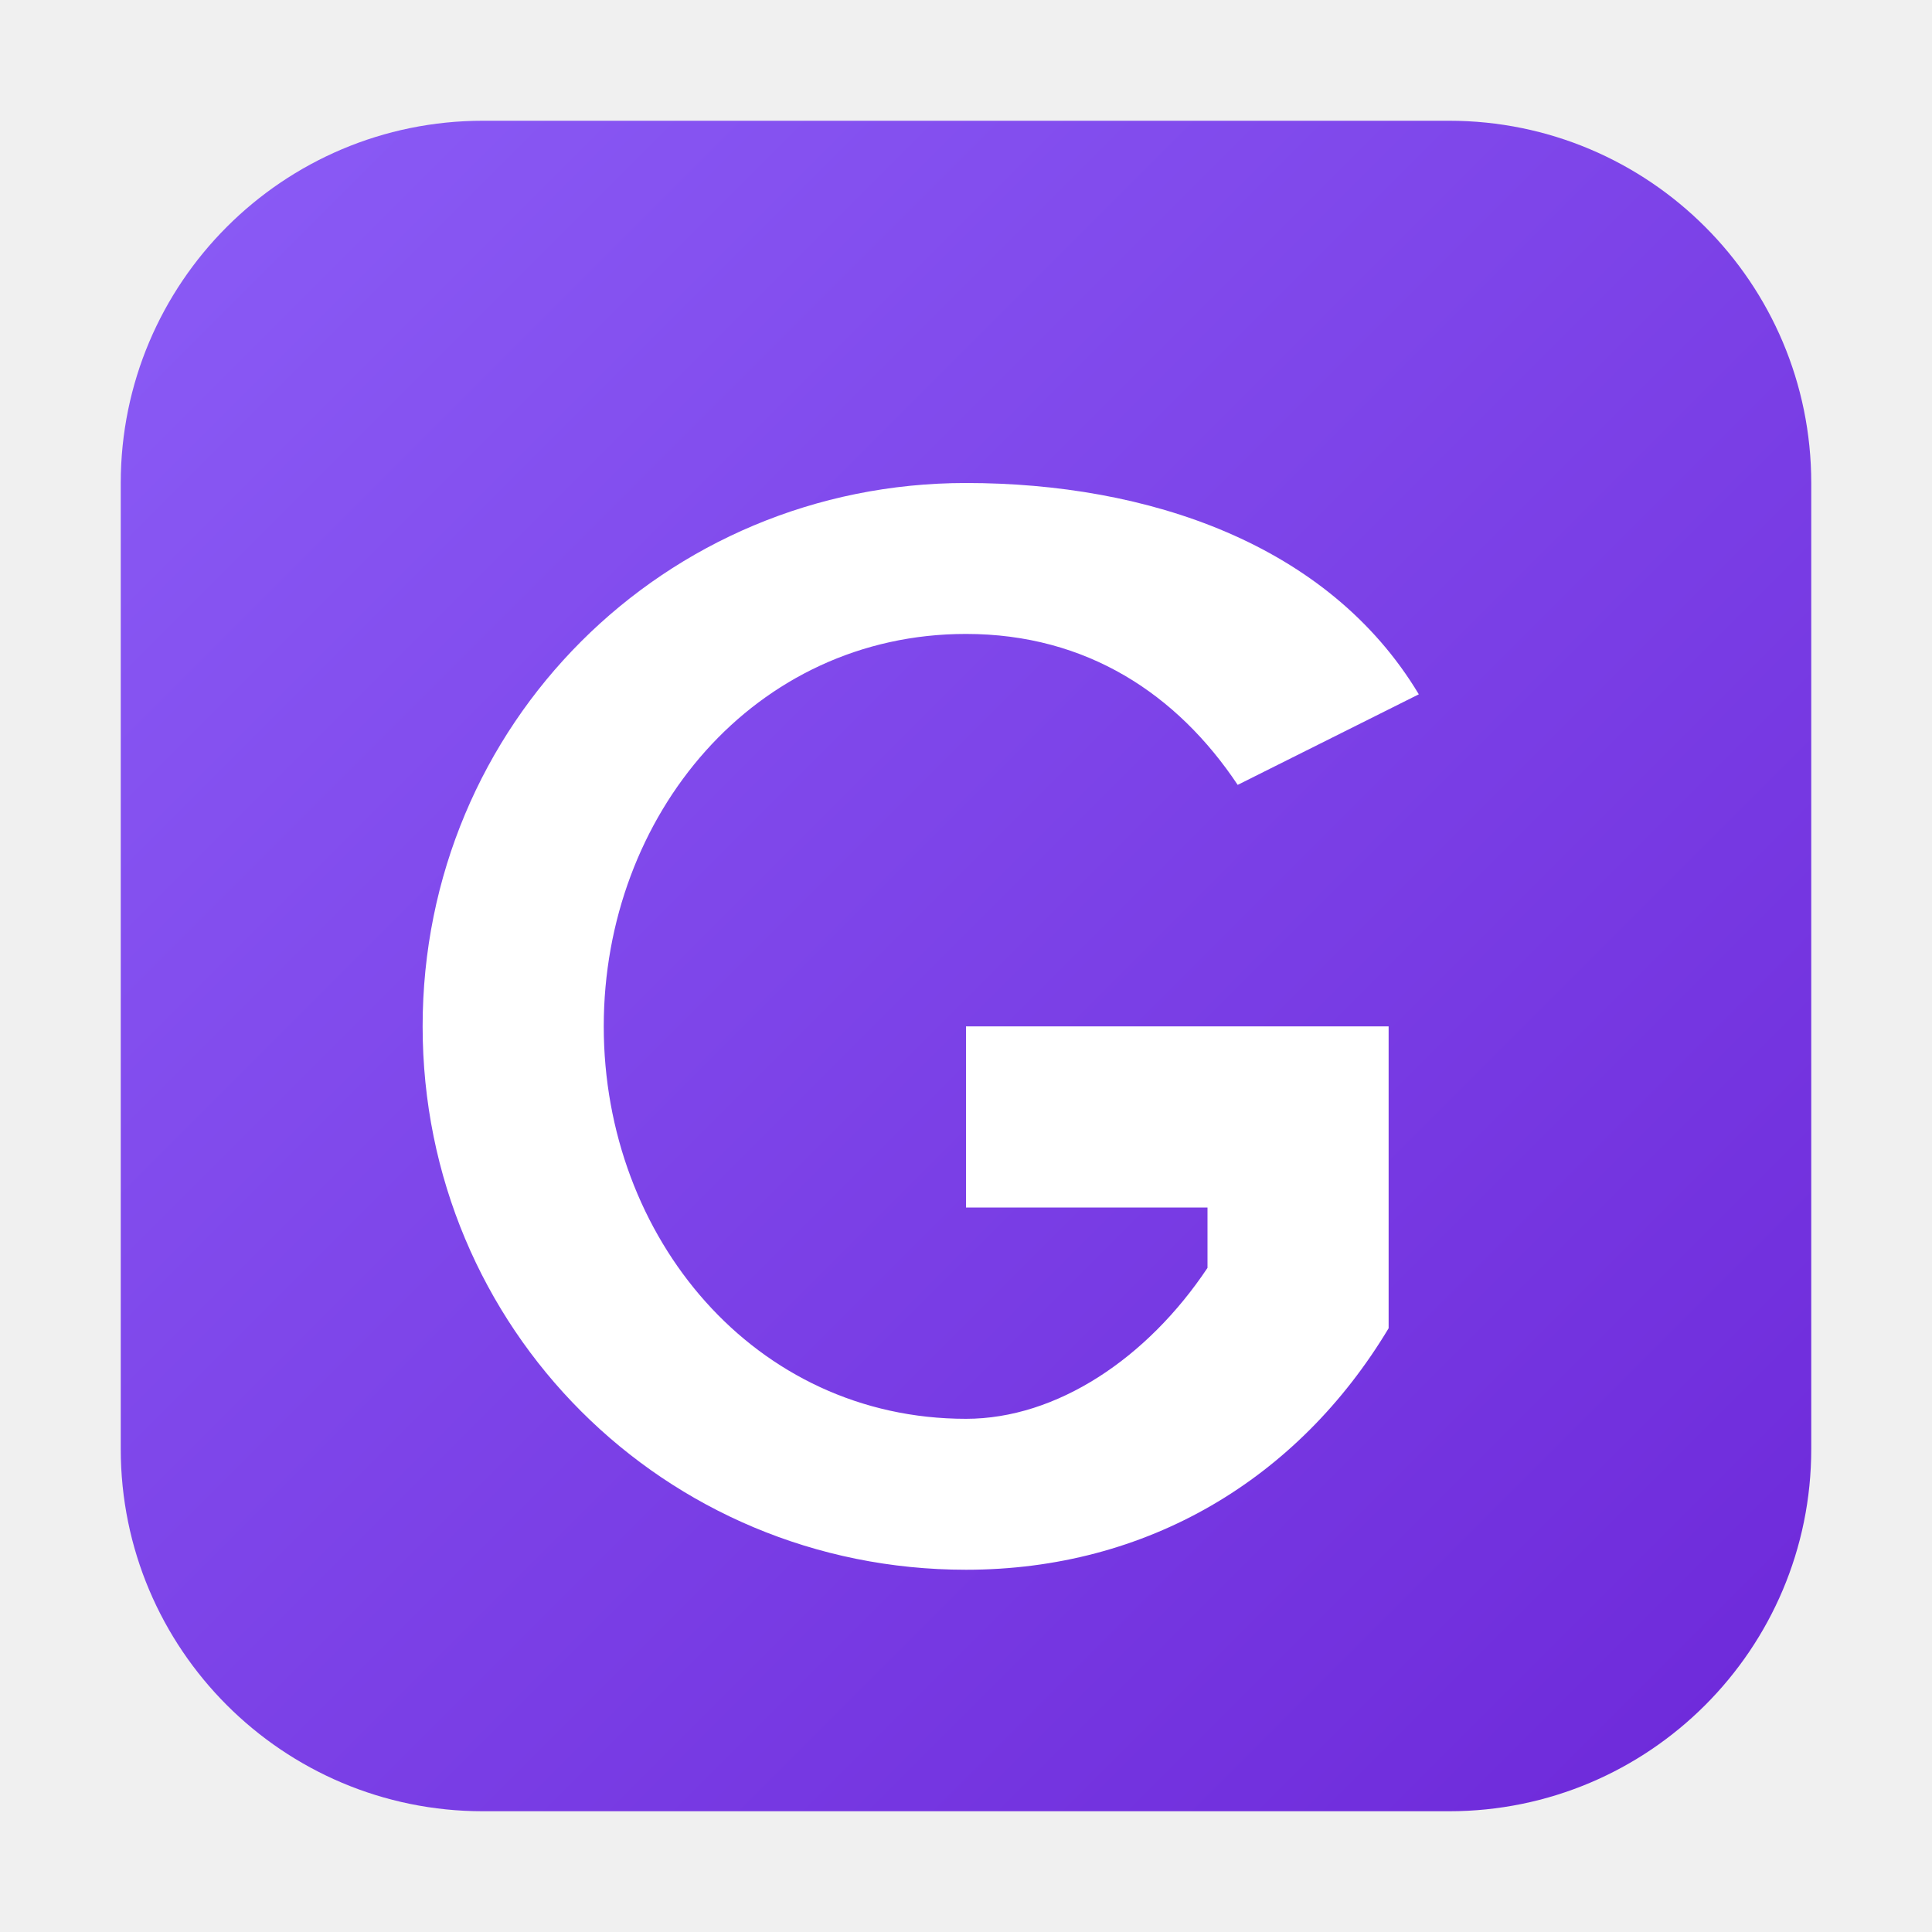
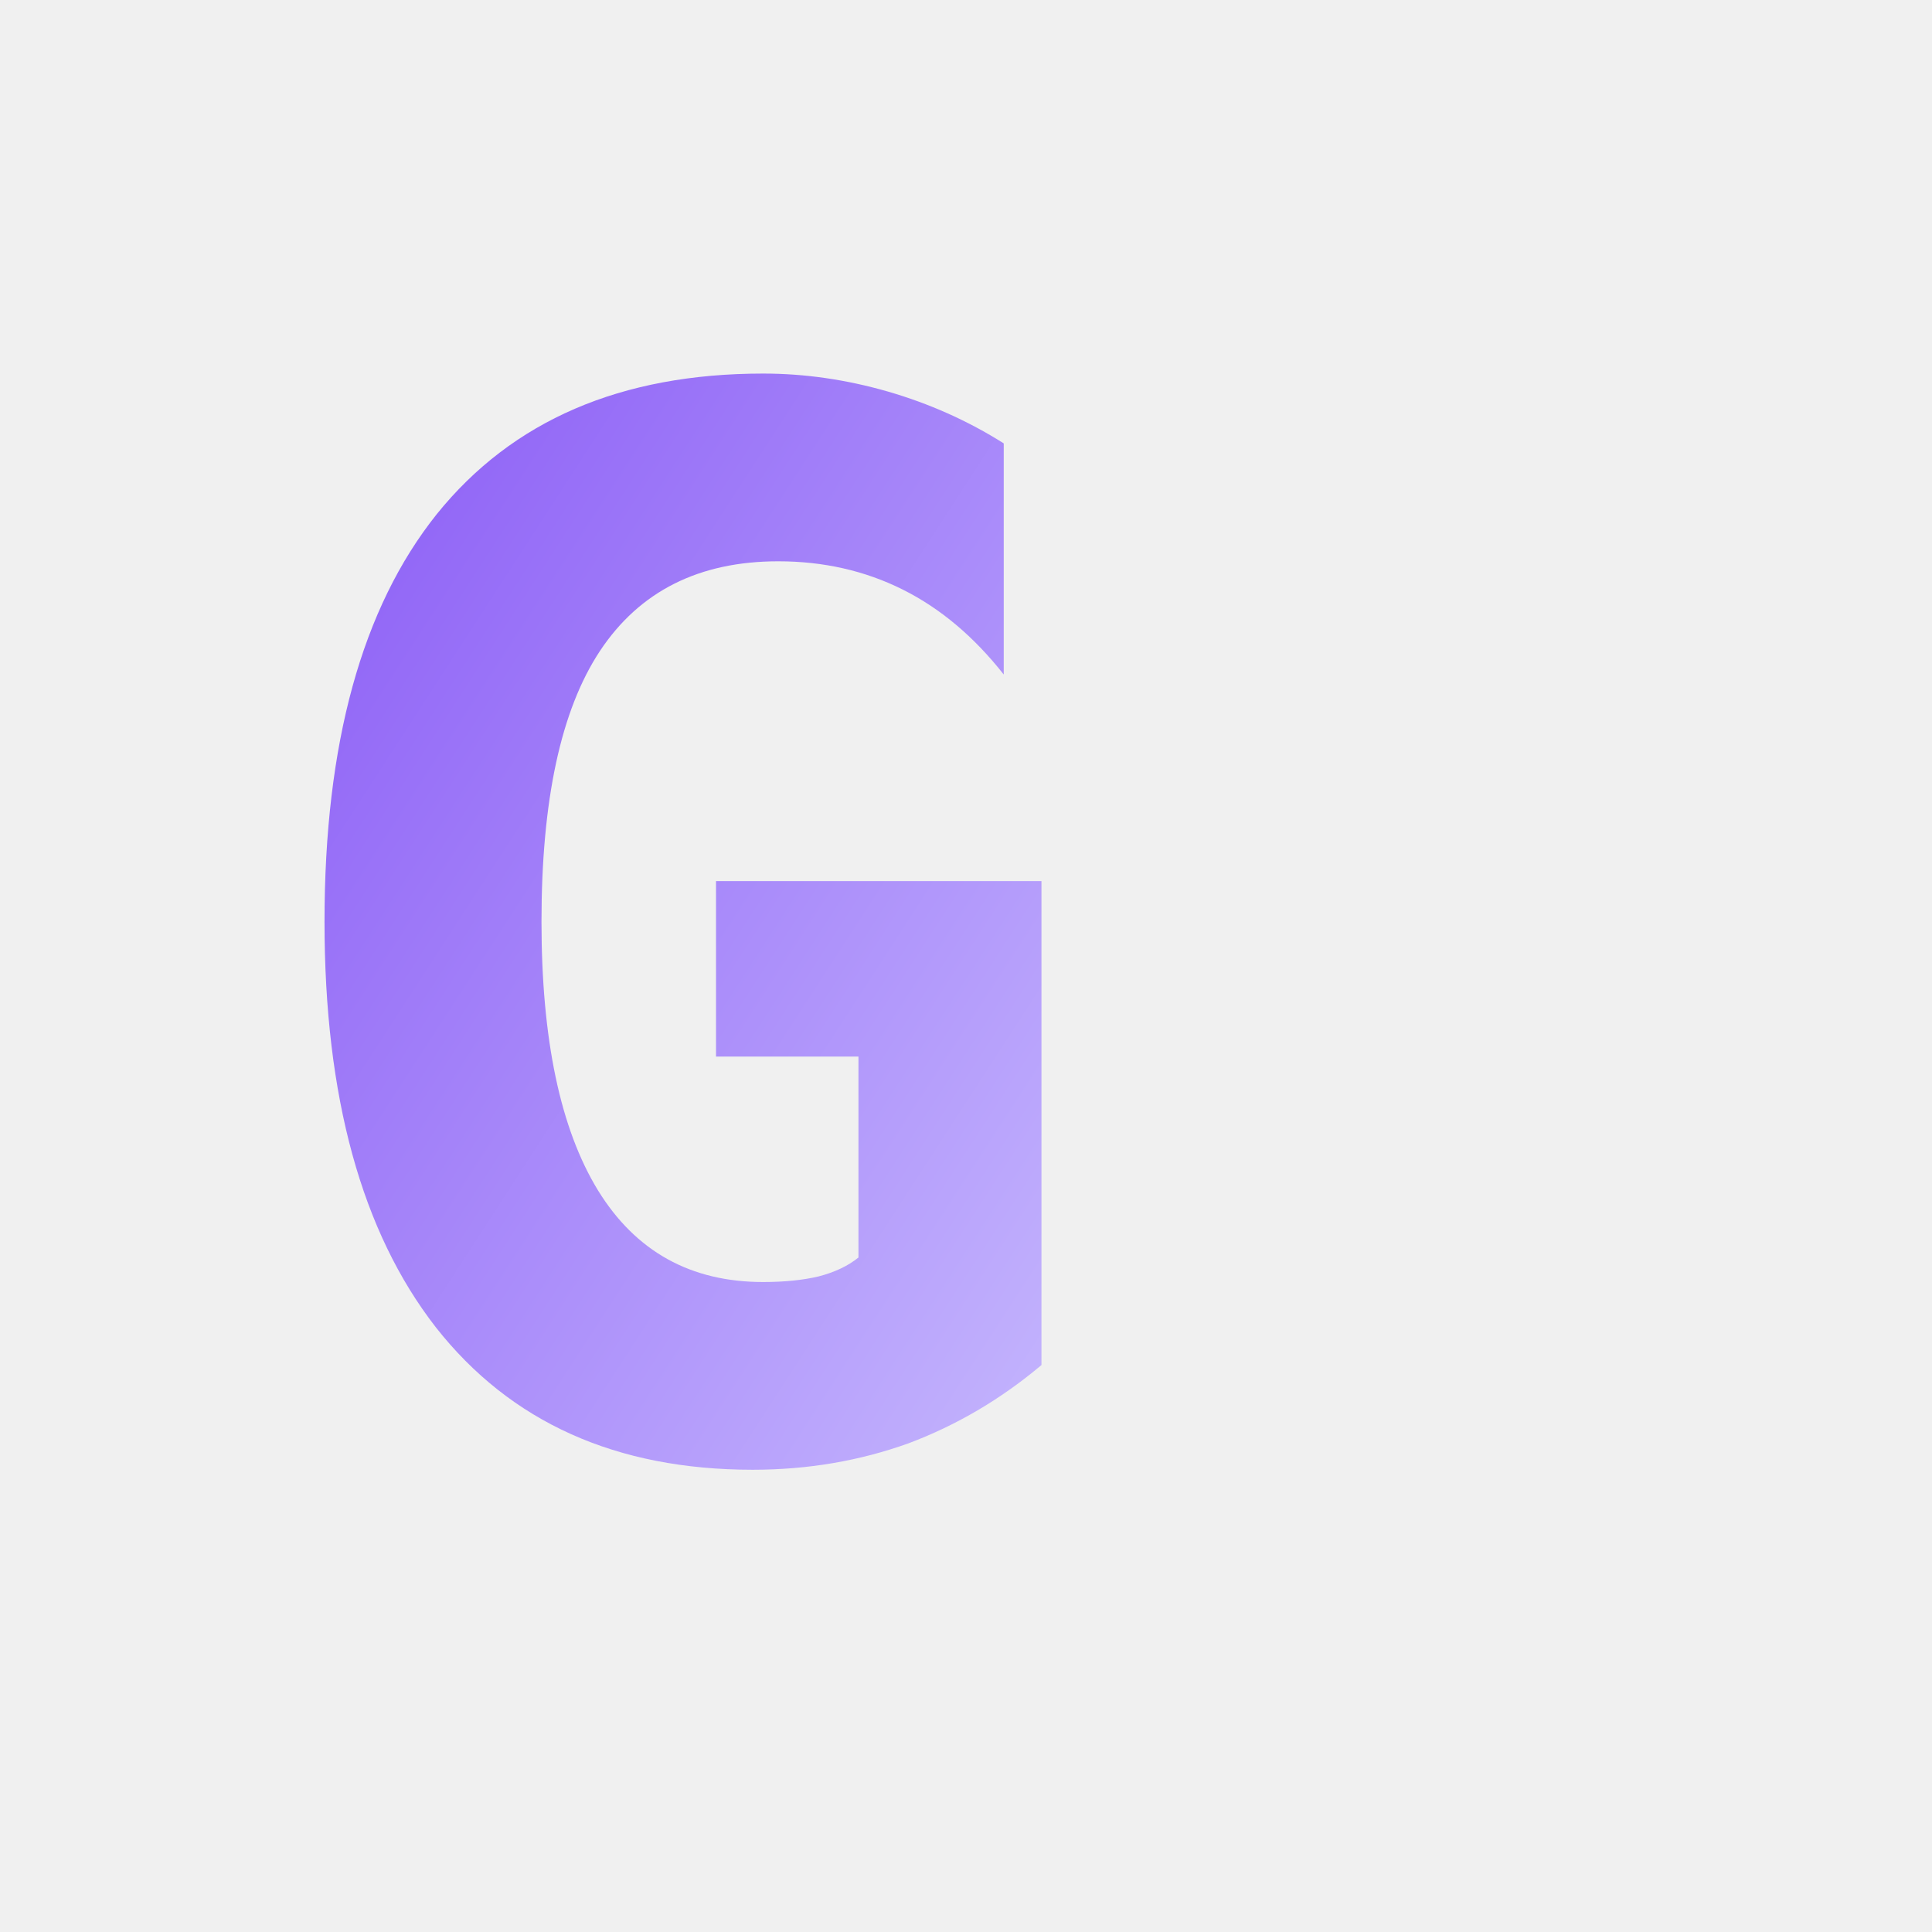
<svg xmlns="http://www.w3.org/2000/svg" viewBox="0 0 32 32" fill="none">
  <defs>
    <linearGradient id="g" x1="0%" y1="0%" x2="100%" y2="100%">
      <stop offset="0%" style="stop-color:#8B5CF6" />
-       <stop offset="100%" style="stop-color:#6D28D9" />
+       <stop offset="100%" style="stop-color:#C4B5FD" />
    </linearGradient>
  </defs>
-   <rect x="2" y="2" width="28" height="28" rx="6" fill="url(#g)" />
-   <path d="M16 8 C11 8 7 12 7 17 C7 22 11 26 16 26 C19 26 21.5 24.5 23 22 L23 17 L16 17 L16 20 L20 20 L20 21 C19 22.5 17.5 23.5 16 23.5 C12.5 23.5 10 20.5 10 17 C10 13.5 12.5 10.5 16 10.5 C18 10.5 19.5 11.5 20.5 13 L23.5 11.5 C22 9 19 8 16 8 Z" fill="white" />
+   <text font-family="monospace" font-size="24" font-weight="bold" fill="url(#g)" x="4" y="24">G</text>
</svg>
